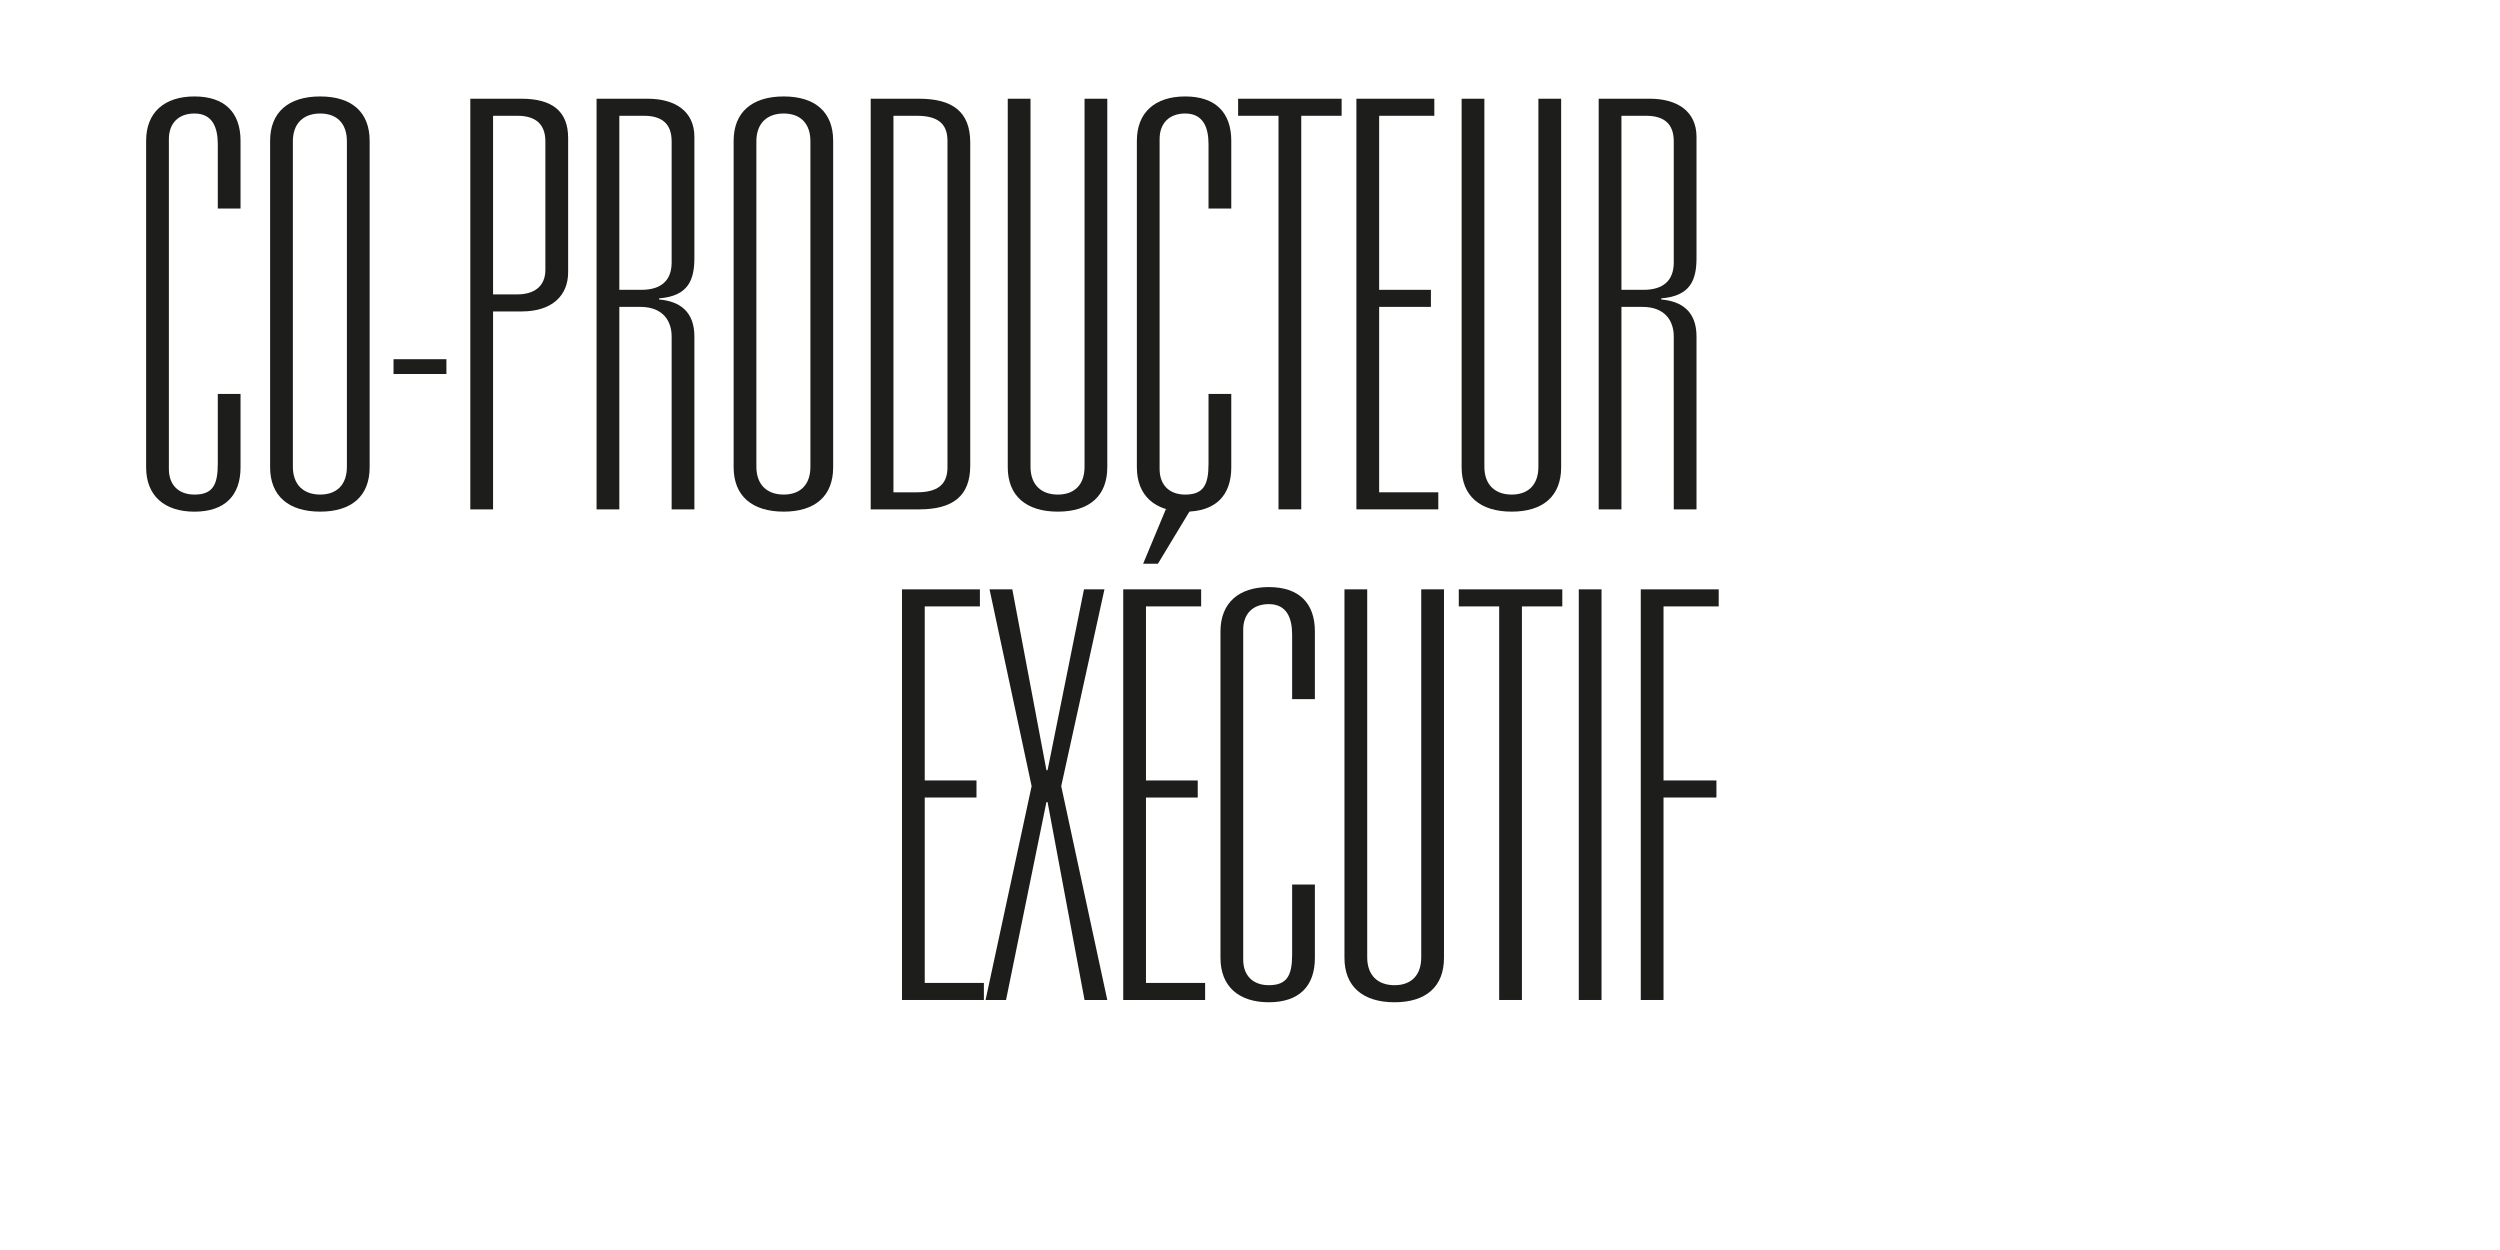
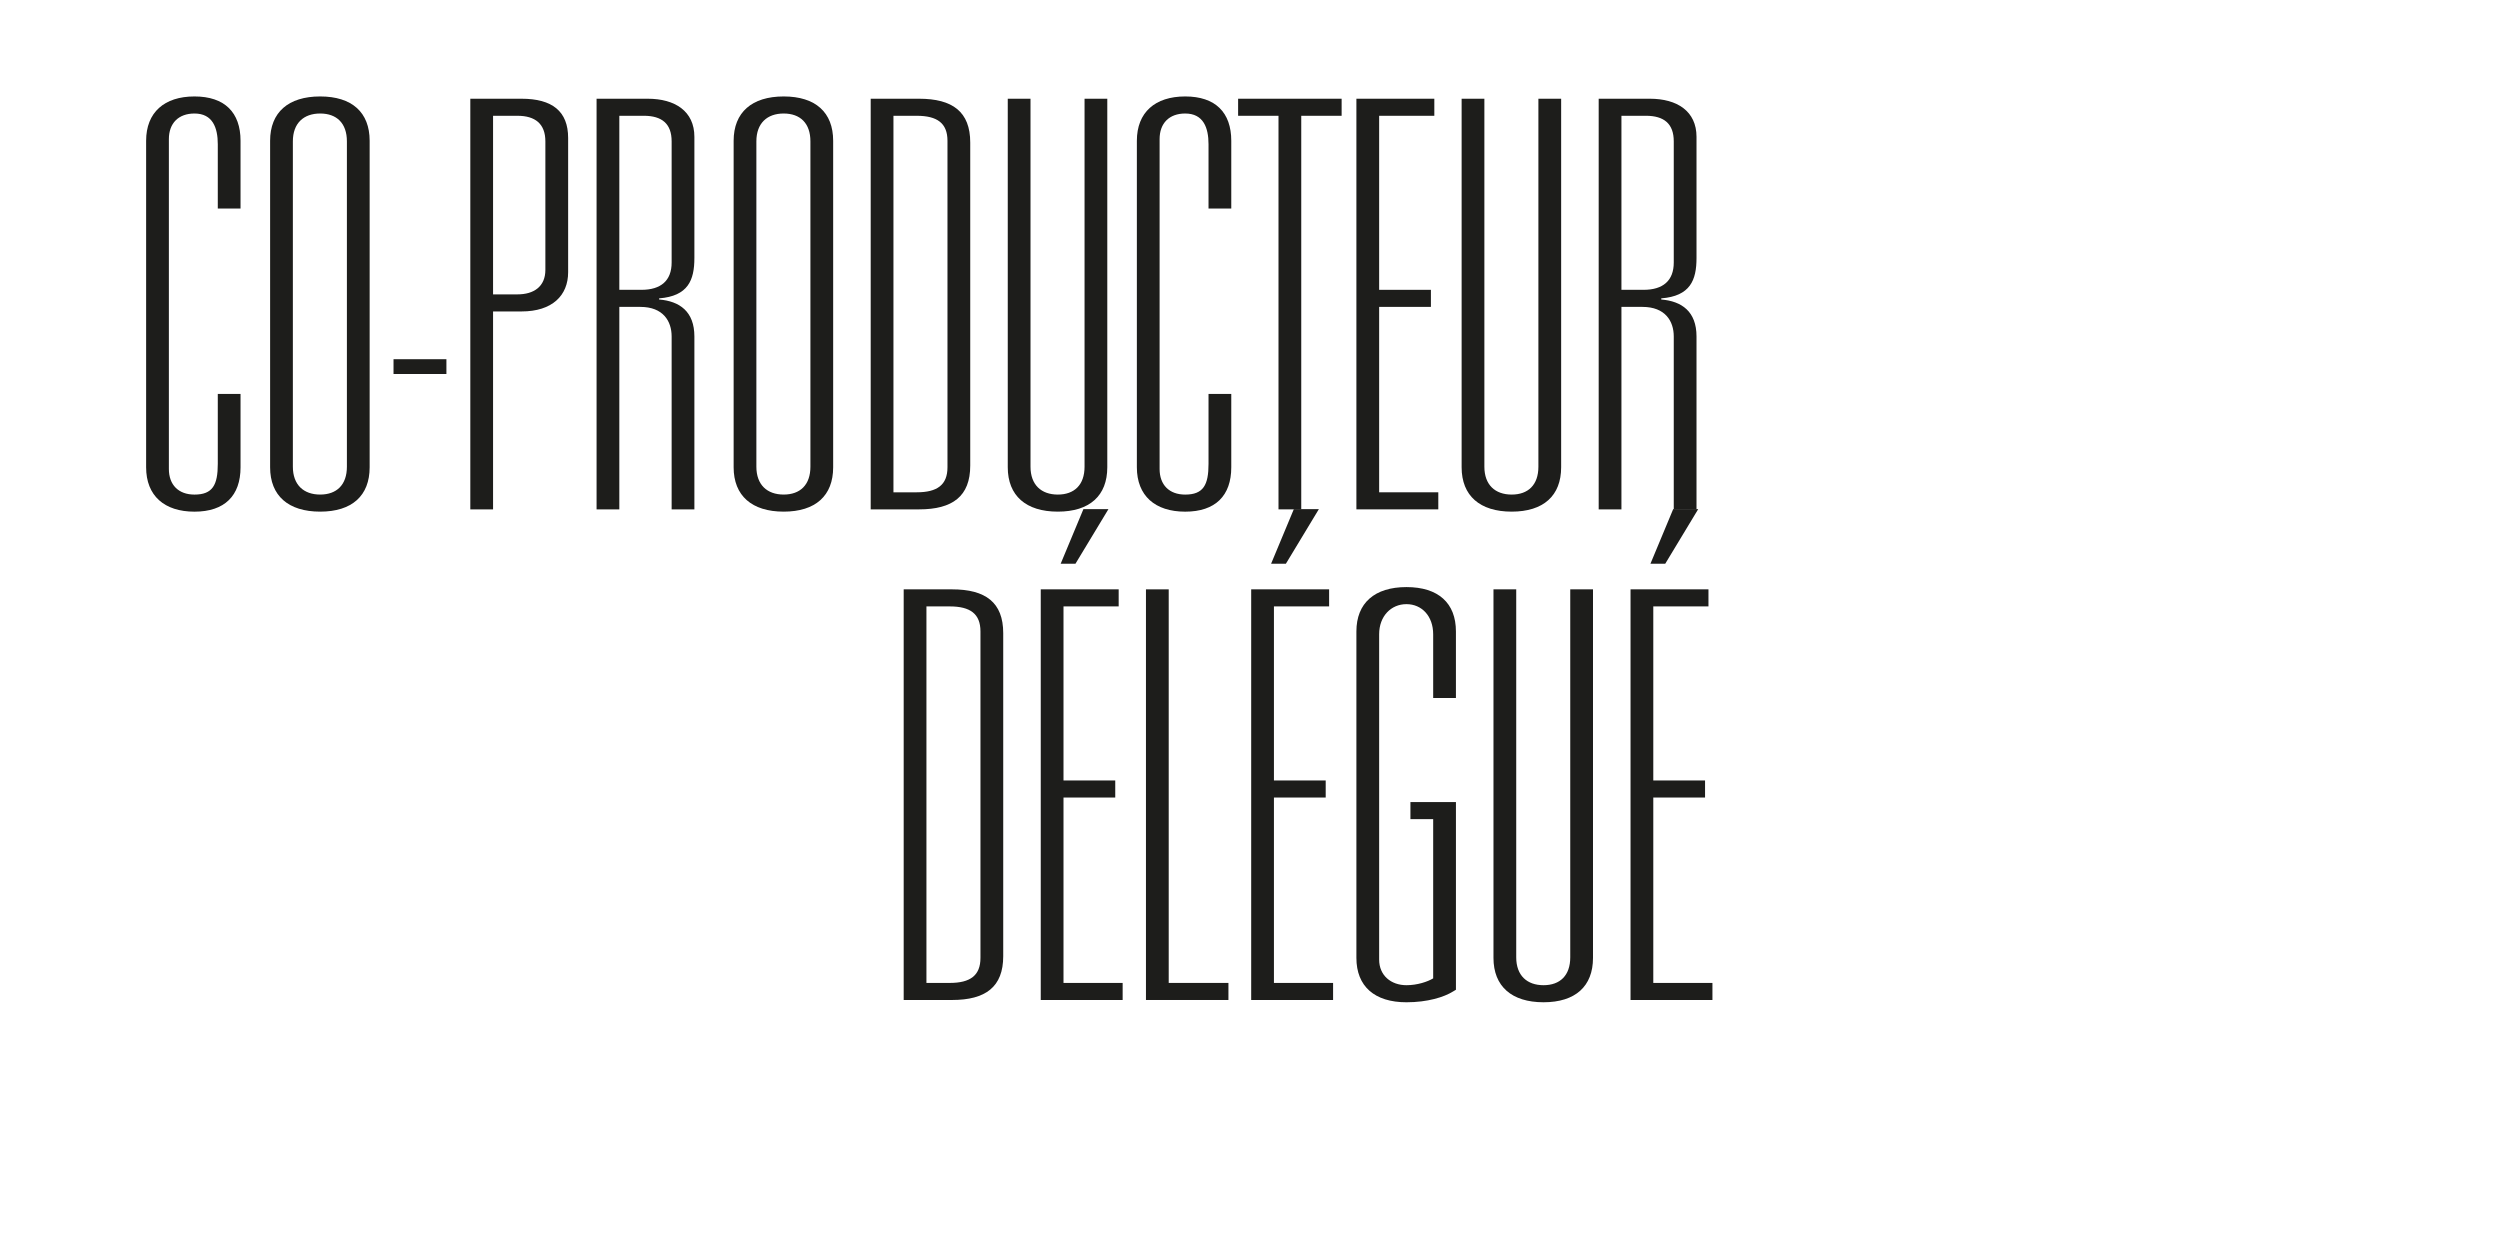
<svg xmlns="http://www.w3.org/2000/svg" id="written_by_-_copie" data-name="written by - copie" viewBox="0 0 2000 1000">
  <defs>
    <style>
      .cls-1 {
        fill: #1d1d1b;
        stroke-width: 0px;
      }
    </style>
  </defs>
  <path class="cls-1" d="M116.9,112.65c0-22.75,14.56-35.49,38.68-35.49s36.85,12.74,36.85,35.49v54.15h-18.2v-51.42c0-13.19-4.09-24.57-18.65-24.57-12.74,0-20.48,7.73-20.48,20.48v263.9c0,12.74,7.73,20.48,20.48,20.48,14.56,0,18.65-7.73,18.65-24.57v-55.96h18.2v58.7c0,22.75-12.74,35.49-36.85,35.49s-38.68-12.74-38.68-35.49V112.65Z" />
  <path class="cls-1" d="M295.72,373.82c0,22.75-14.11,35.49-39.59,35.49s-40.04-12.74-40.04-35.49V112.65c0-22.75,14.56-35.49,40.04-35.49s39.59,12.74,39.59,35.49v261.17ZM277.52,113.1c0-14.56-8.19-22.29-21.39-22.29s-21.84,7.73-21.84,22.29v260.26c0,14.56,8.65,22.29,21.84,22.29s21.39-7.73,21.39-22.29V113.1Z" />
  <path class="cls-1" d="M314.82,287.37h42.31v11.83h-42.31v-11.83Z" />
  <path class="cls-1" d="M376.25,78.98h40.95c24.57,0,37.31,10.01,37.31,31.4v107.38c0,18.66-12.74,31.4-37.31,31.4h-22.75v158.34h-18.2V78.98ZM414.01,235.5c13.19,0,22.29-6.37,22.29-19.56v-102.83c0-14.1-8.19-20.48-22.29-20.48h-19.56v142.87h19.56Z" />
  <path class="cls-1" d="M477.25,78.98h40.95c21.84,0,37.31,10.01,37.31,30.48v96.92c0,17.75-5,30.49-28.21,32.31v.91c16.38,1.36,28.21,9.55,28.21,29.58v138.32h-18.2v-138.32c0-12.29-6.82-23.66-25.02-23.66h-16.83v161.98h-18.2V78.98ZM513.19,231.86c15.47,0,24.12-7.28,24.12-21.84v-96.92c0-14.1-7.73-20.48-22.29-20.48h-19.56v139.23h17.74Z" />
  <path class="cls-1" d="M666.53,373.82c0,22.75-14.1,35.49-39.58,35.49s-40.04-12.74-40.04-35.49V112.65c0-22.75,14.56-35.49,40.04-35.49s39.58,12.74,39.58,35.49v261.17ZM648.33,113.1c0-14.56-8.19-22.29-21.39-22.29s-21.84,7.73-21.84,22.29v260.26c0,14.56,8.65,22.29,21.84,22.29s21.39-7.73,21.39-22.29V113.1Z" />
  <path class="cls-1" d="M696.56,78.98h38.68c26.84,0,40.95,10.46,40.95,35.04v258.44c0,24.57-14.11,35.04-40.95,35.04h-38.68V78.98ZM733.41,393.84c16.38,0,24.57-5.92,24.57-20.02V112.65c0-14.1-8.19-20.02-24.57-20.02h-18.65v301.21h18.65Z" />
  <path class="cls-1" d="M885.83,78.98v294.84c0,22.75-14.1,35.49-39.58,35.49s-40.04-12.74-40.04-35.49V78.98h18.2v294.39c0,14.56,8.65,22.29,21.84,22.29s21.39-7.73,21.39-22.29V78.98h18.2Z" />
  <path class="cls-1" d="M909.49,112.65c0-22.75,14.56-35.49,38.67-35.49s36.86,12.74,36.86,35.49v54.15h-18.2v-51.42c0-13.19-4.1-24.57-18.66-24.57-12.74,0-20.48,7.73-20.48,20.48v263.9c0,12.74,7.74,20.48,20.48,20.48,14.56,0,18.66-7.73,18.66-24.57v-55.96h18.2v58.7c0,22.75-12.74,35.49-36.86,35.49s-38.67-12.74-38.67-35.49V112.65Z" />
  <path class="cls-1" d="M1022.79,92.63h-32.3v-13.65h82.81v13.65h-32.3v314.86h-18.2V92.63Z" />
  <path class="cls-1" d="M1085.12,78.98h62.34v13.65h-44.14v139.23h41.41v13.65h-41.41v148.33h47.32v13.65h-65.52V78.98Z" />
  <path class="cls-1" d="M1248.92,78.98v294.84c0,22.75-14.11,35.49-39.58,35.49s-40.04-12.74-40.04-35.49V78.98h18.2v294.39c0,14.56,8.65,22.29,21.84,22.29s21.38-7.73,21.38-22.29V78.98h18.2Z" />
  <path class="cls-1" d="M1278.95,78.98h40.95c21.84,0,37.31,10.01,37.31,30.48v96.92c0,17.75-5,30.49-28.21,32.31v.91c16.38,1.36,28.21,9.55,28.21,29.58v138.32h-18.2v-138.32c0-12.29-6.83-23.66-25.03-23.66h-16.83v161.98h-18.2V78.98ZM1314.89,231.86c15.47,0,24.12-7.28,24.12-21.84v-96.92c0-14.1-7.74-20.48-22.29-20.48h-19.57v139.23h17.75Z" />
-   <path class="cls-1" d="M721.59,471.48h62.33v13.65h-44.13v139.23h41.4v13.65h-41.4v148.33h47.32v13.65h-65.52v-328.51Z" />
-   <path class="cls-1" d="M791.65,471.48h18.2l27.3,144.69h.91l29.12-144.69h16.38l-34.58,157.43,36.85,171.08h-18.2l-29.58-158.34h-.91l-32.31,158.34h-16.38l36.85-171.08-33.67-157.43Z" />
-   <path class="cls-1" d="M898.58,471.48h62.34v13.65h-44.14v139.23h41.41v13.65h-41.41v148.33h47.32v13.65h-65.52v-328.51ZM932.7,407.32h20.02l-26.39,43.68h-11.83l18.2-43.68Z" />
-   <path class="cls-1" d="M976.38,505.15c0-22.75,14.56-35.49,38.67-35.49s36.86,12.74,36.86,35.49v54.14h-18.2v-51.42c0-13.19-4.1-24.57-18.66-24.57-12.74,0-20.48,7.73-20.48,20.48v263.9c0,12.74,7.74,20.47,20.48,20.47,14.56,0,18.66-7.74,18.66-24.57v-55.96h18.2v58.7c0,22.75-12.74,35.49-36.86,35.49s-38.67-12.74-38.67-35.49v-261.17Z" />
-   <path class="cls-1" d="M1155.19,471.48v294.84c0,22.75-14.11,35.49-39.58,35.49s-40.04-12.74-40.04-35.49v-294.84h18.2v294.39c0,14.56,8.65,22.29,21.84,22.29s21.38-7.74,21.38-22.29v-294.39h18.2Z" />
-   <path class="cls-1" d="M1199.33,485.13h-32.3v-13.65h82.81v13.65h-32.3v314.86h-18.2v-314.86Z" />
-   <path class="cls-1" d="M1263.03,471.48h18.2v328.51h-18.2v-328.51Z" />
-   <path class="cls-1" d="M1312.62,471.48h62.34v13.65h-44.14v139.23h42.32v13.65h-42.32v161.98h-18.2v-328.51Z" />
+   <path class="cls-1" d="M722.95,471.48h38.68c26.84,0,40.95,10.46,40.95,35.03v258.44c0,24.57-14.1,35.04-40.95,35.04h-38.68v-328.51ZM759.8,786.34c16.38,0,24.57-5.92,24.57-20.02v-261.17c0-14.11-8.19-20.02-24.57-20.02h-18.65v301.21h18.65Z" />
+   <path class="cls-1" d="M832.6,471.48h62.34v13.65h-44.14v139.23h41.4v13.65h-41.4v148.33h47.32v13.65h-65.52v-328.51ZM866.73,407.32h20.02l-26.39,43.68h-11.83l18.2-43.68Z" />
+   <path class="cls-1" d="M916.77,471.48h18.2v314.86h47.78v13.65h-65.98v-328.51Z" />
+   <path class="cls-1" d="M1000.95,471.48h62.34v13.65h-44.14v139.23h41.41v13.65h-41.41v148.33h47.32v13.65h-65.52v-328.51ZM1035.07,407.32h20.02l-26.39,43.68h-11.83l18.2-43.68Z" />
+   <path class="cls-1" d="M1128.35,641.65h36.4v150.15l-2.28,1.37c-7.28,4.55-20.47,8.65-37.31,8.65-25.48,0-40.04-12.74-40.04-35.49v-261.17c0-22.75,14.56-35.49,40.04-35.49s39.58,12.74,39.58,35.49v53.23h-18.2v-50.96c0-14.56-9.1-24.11-21.38-24.11s-21.84,9.56-21.84,24.11v260.26c0,12.74,9.56,20.47,21.84,20.47,8.64,0,16.83-2.73,21.38-5.46v-127.4h-18.2v-13.65Z" />
+   <path class="cls-1" d="M1274.4,471.48v294.84c0,22.75-14.11,35.49-39.58,35.49s-40.04-12.74-40.04-35.49v-294.84h18.2v294.39c0,14.56,8.65,22.29,21.84,22.29s21.38-7.74,21.38-22.29v-294.39h18.2Z" />
+   <path class="cls-1" d="M1304.43,471.48h62.34v13.65h-44.14v139.23h41.41v13.65h-41.41v148.33h47.32v13.65h-65.52v-328.51ZM1338.55,407.32h20.02l-26.39,43.68h-11.83l18.2-43.68Z" />
</svg>
